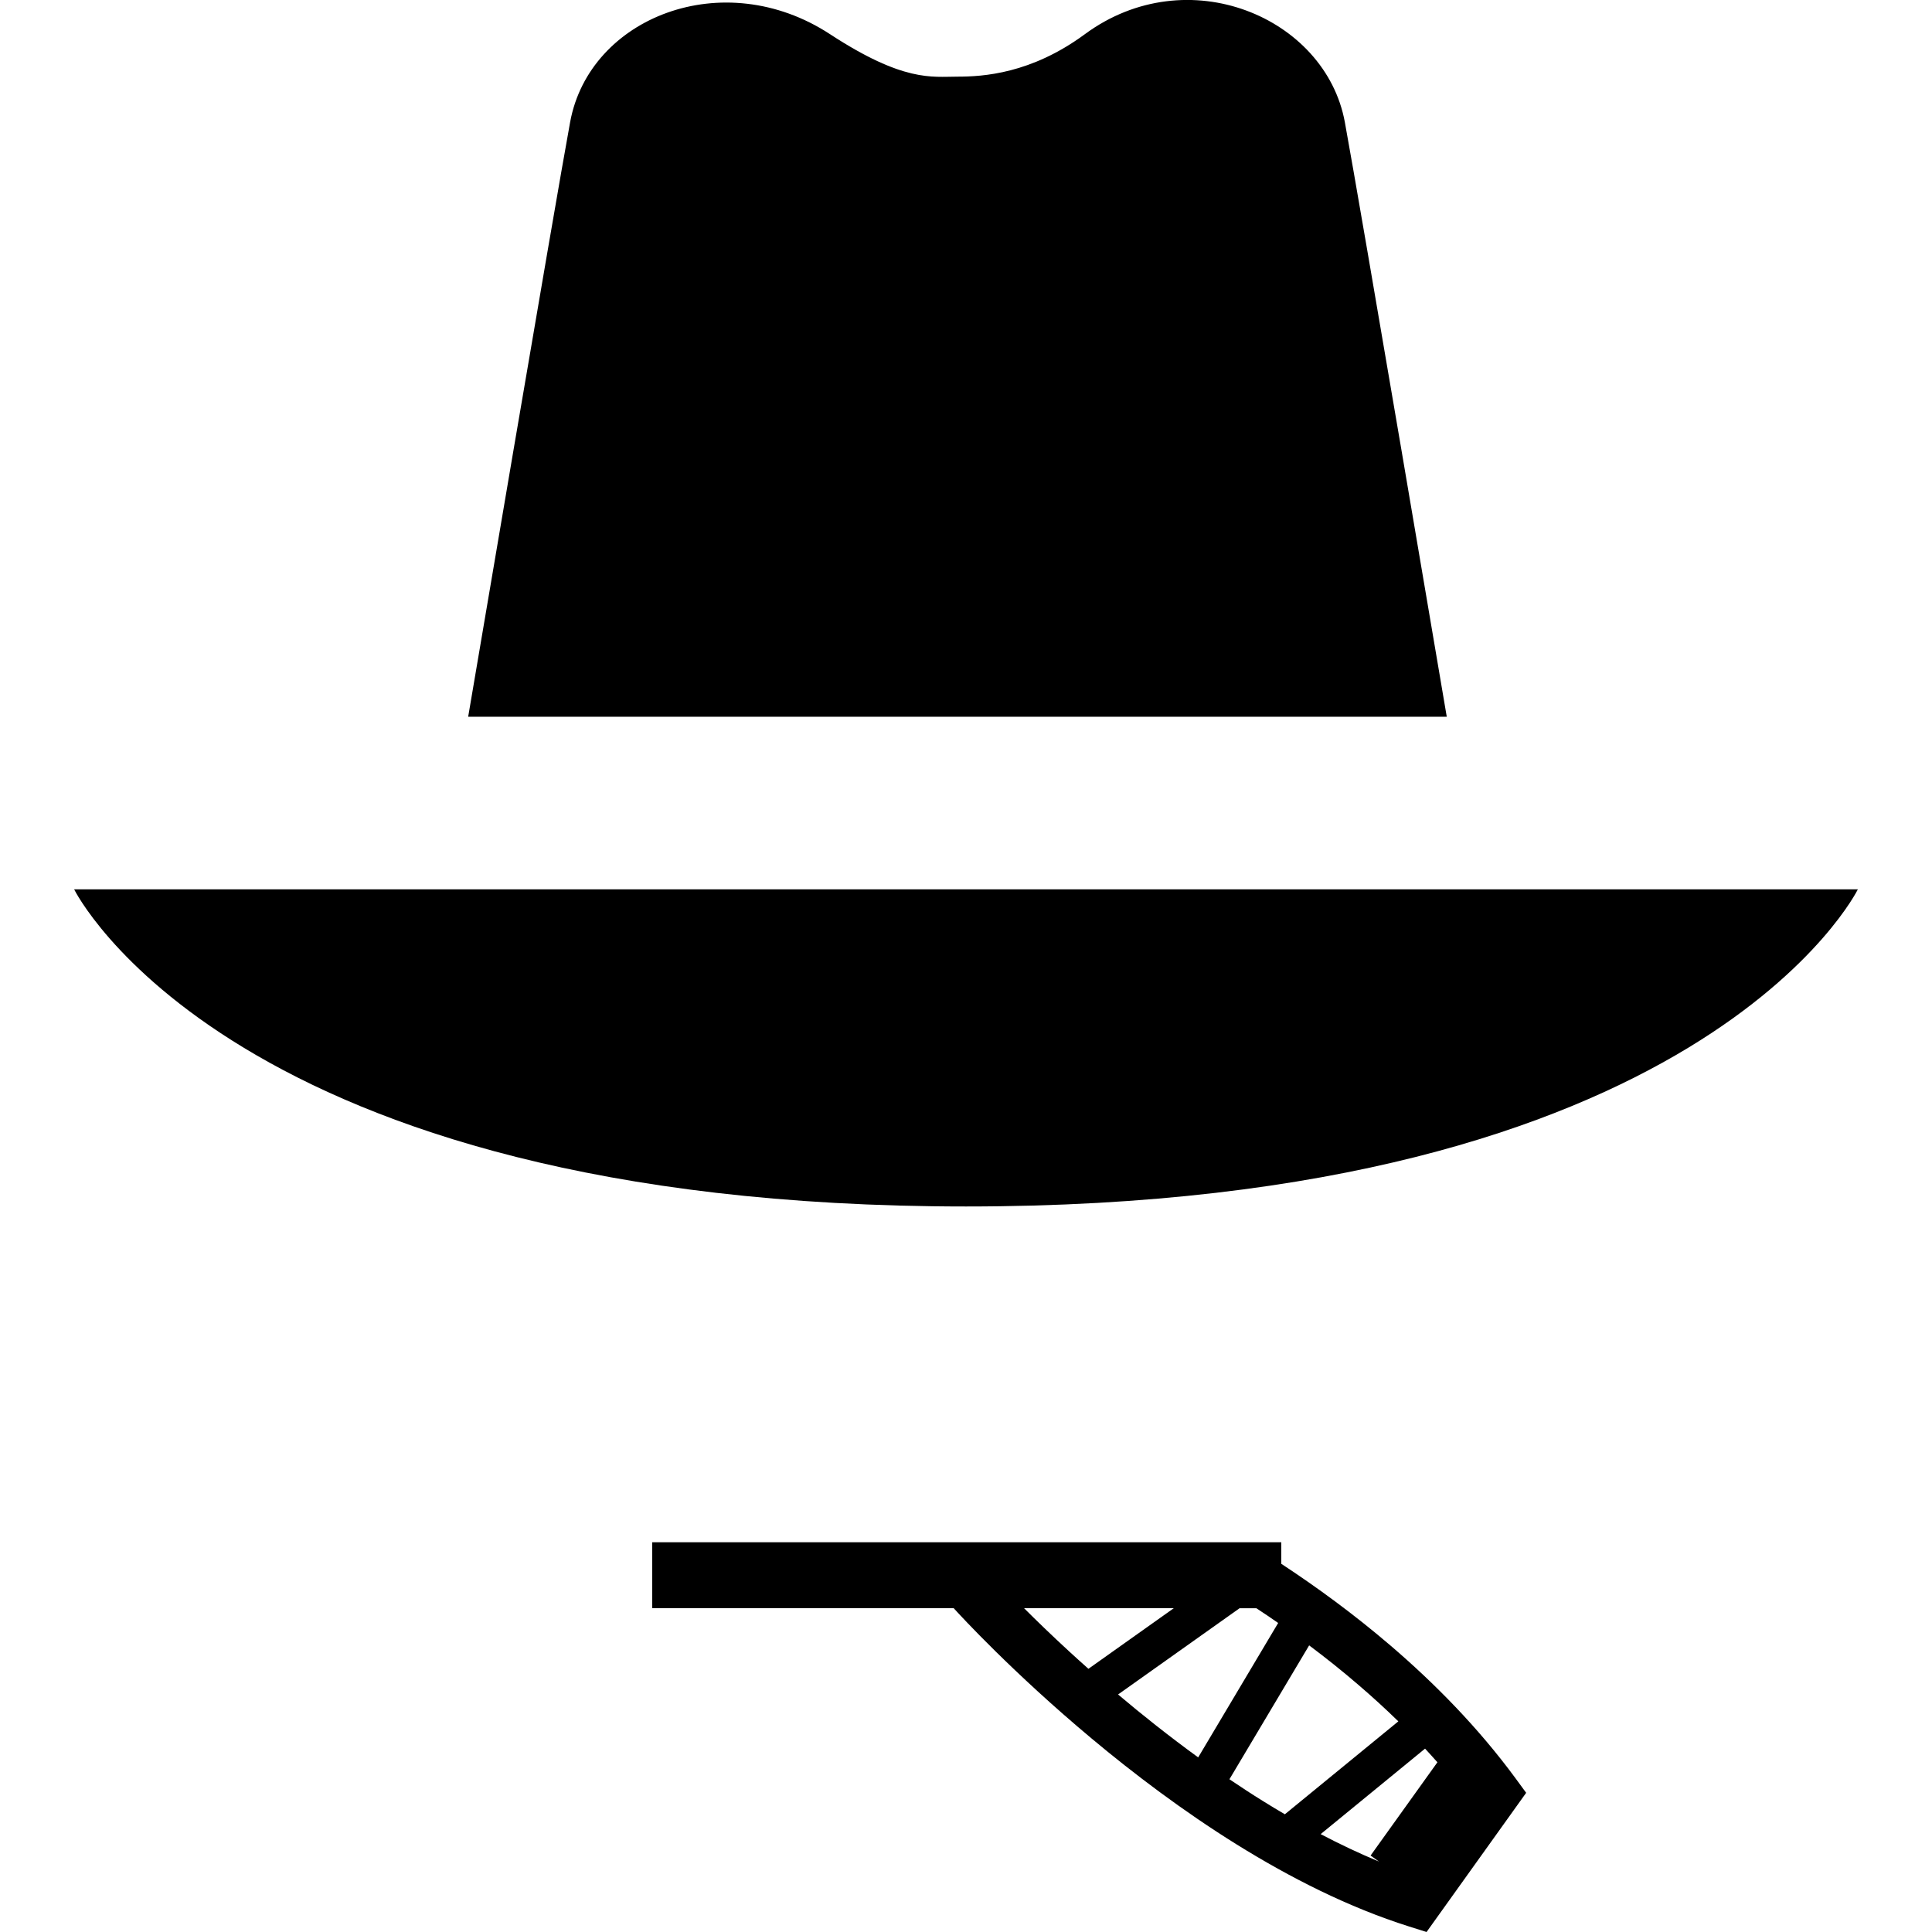
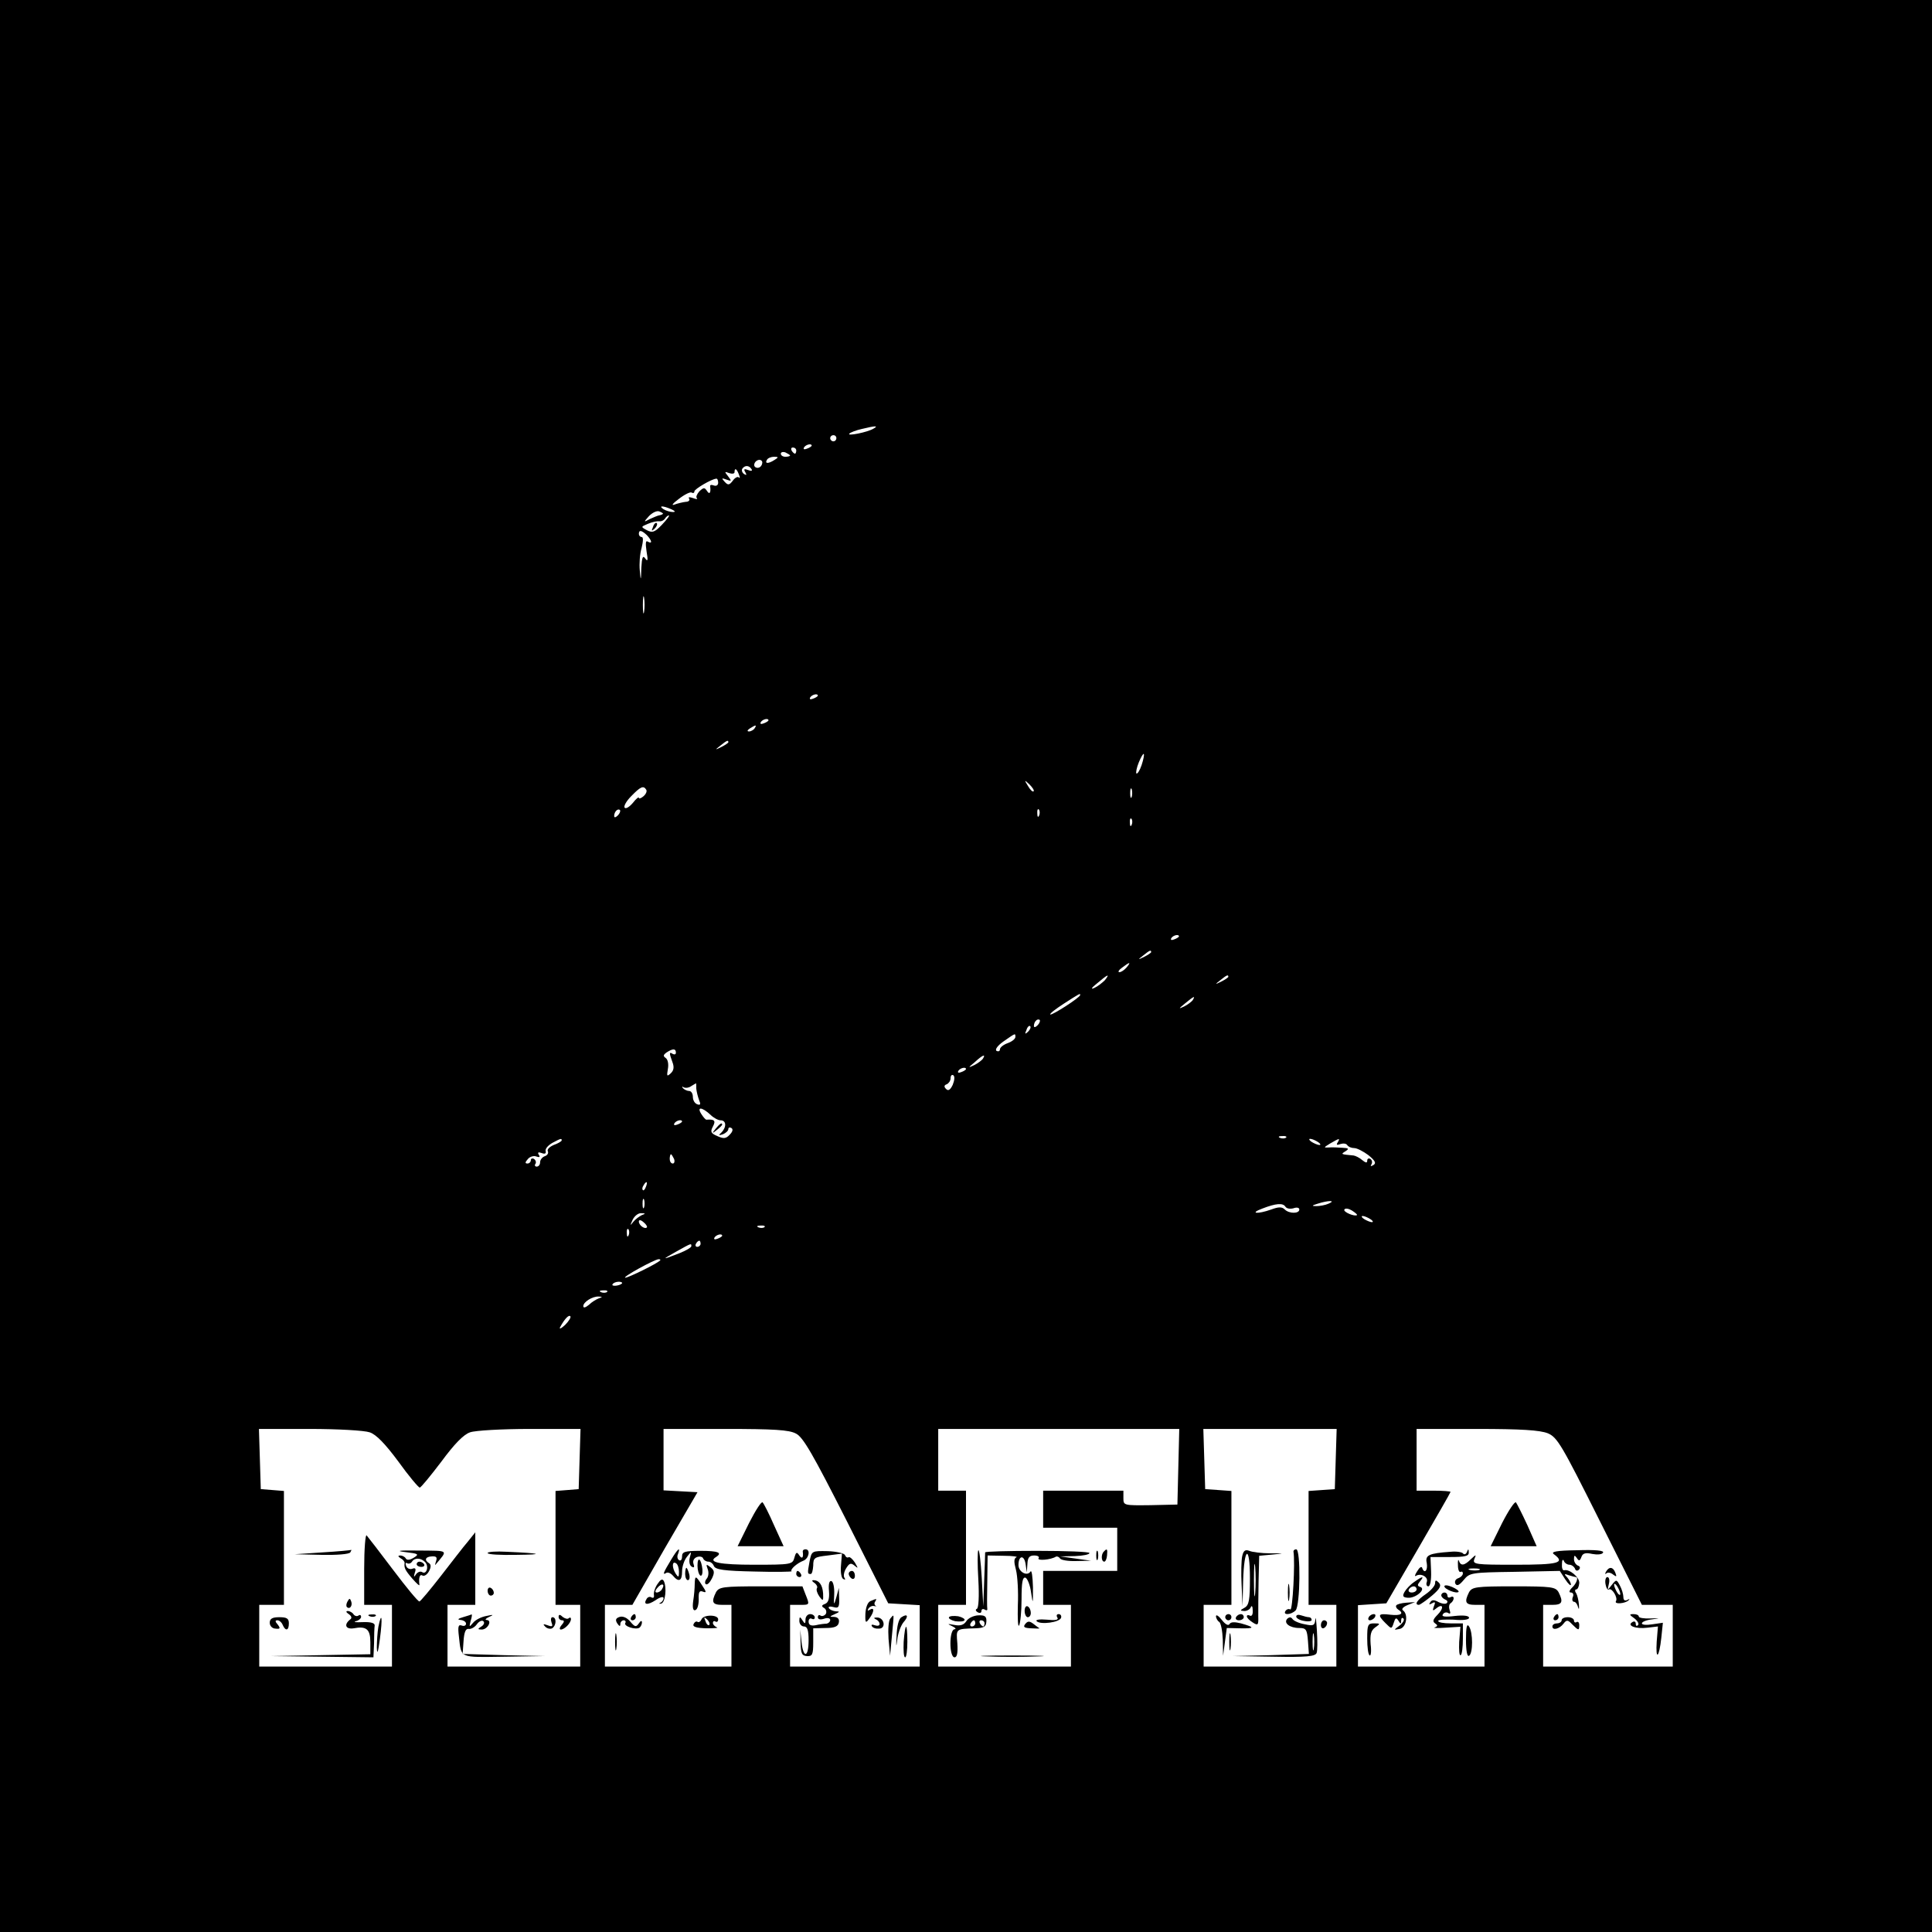
- <svg xmlns="http://www.w3.org/2000/svg" width="192px" height="192px" viewBox="0 0 192 192" version="1.1">
-   <g id="surface1">
-     <path style=" stroke:none;fill-rule:nonzero;fill:rgb(0%,0%,0%);fill-opacity:1;" d="M 133.648 12.133 C 131.73 1.711 118.008 -4.113 107.812 3.398 C 102.469 7.336 97.688 7.617 95.148 7.617 C 92.617 7.617 89.805 8.18 82.488 3.398 C 71.895 -3.531 58.574 1.711 56.66 12.129 C 55.102 20.602 46.527 71.227 46.527 71.227 L 143.777 71.227 C 143.777 71.227 135.207 20.602 133.648 12.133 Z M 133.648 12.133 " />
-     <path style=" stroke:none;fill-rule:nonzero;fill:rgb(0%,0%,0%);fill-opacity:1;" d="M 96 88.379 L 7.367 88.379 C 7.367 88.379 22.84 119.898 96 119.898 C 169.16 119.898 184.633 88.379 184.633 88.379 Z M 96 88.379 " />
-     <path style=" stroke:none;fill-rule:nonzero;fill:rgb(0%,0%,0%);fill-opacity:1;" d="M 138.199 163.543 C 134.523 160.395 130.801 157.684 127.332 155.41 L 127.332 153.266 L 64.816 153.266 L 64.816 159.82 L 94.777 159.82 C 95.445 160.559 100.684 166.254 108.492 172.777 C 112.66 176.258 117.559 179.977 122.902 183.301 C 128.246 186.621 134.035 189.559 140.023 191.449 L 141.77 192 L 151.668 178.168 L 150.586 176.691 C 146.895 171.676 142.582 167.297 138.199 163.543 Z M 108.168 165.844 C 107.496 165.246 106.852 164.668 106.242 164.105 C 104.484 162.488 102.977 161.027 101.77 159.82 L 116.652 159.82 Z M 111.113 168.395 L 123.188 159.824 L 124.855 159.824 C 125.57 160.293 126.293 160.777 127.023 161.289 L 119.074 174.648 C 116.203 172.559 113.523 170.434 111.113 168.395 Z M 125.559 179.016 C 124.41 178.305 123.285 177.57 122.18 176.82 L 130.102 163.516 C 131.734 164.738 133.387 166.051 135.016 167.457 C 136.352 168.602 137.676 169.809 138.965 171.066 L 127.688 180.301 C 126.973 179.883 126.262 179.457 125.559 179.016 Z M 136.207 184.402 L 137.039 185 C 135.09 184.191 133.156 183.277 131.246 182.273 L 141.621 173.777 C 142.039 174.227 142.441 174.676 142.848 175.133 Z M 136.207 184.402 " />
+ <svg xmlns="http://www.w3.org/2000/svg" version="1.0" width="626pt" height="626pt" viewBox="0 0 626 626" preserveAspectRatio="xMidYMid meet">
+   <g transform="translate(0,626) scale(0.1,-0.1)" fill="#000000" stroke="none">
+     <path d="M0 3130 l0 -3130 3130 0 3130 0 0 3130 0 3130 -3130 0 -3130 0 0 -3130z m2830 1741 c-20 -12 -87 -25 -78 -16 4 4 22 11 40 15 45 11 56 11 38 1z m-120 -31 c0 -5 -4 -10 -10 -10 -5 0 -10 5 -10 10 0 6 5 10 10 10 6 0 10 -4 10 -10z m-80 -24 c0 -2 -7 -7 -16 -10 -8 -3 -12 -2 -9 4 6 10 25 14 25 6z m-50 -16 c0 -5 -2 -10 -4 -10 -3 0 -8 5 -11 10 -3 6 -1 10 4 10 6 0 11 -4 11 -10z m-20 -16 c0 -2 -7 -4 -15 -4 -8 0 -15 4 -15 10 0 5 7 7 15 4 8 -4 15 -8 15 -10z m-50 -14 c-20 -13 -33 -13 -25 0 3 6 14 10 23 10 15 0 15 -2 2 -10z m-40 -8 c0 -13 -12 -22 -22 -16 -10 6 -1 24 13 24 5 0 9 -4 9 -8z m-35 -22 c4 -6 -1 -7 -11 -3 -13 5 -15 3 -9 -7 5 -9 4 -11 -4 -6 -6 4 -9 12 -6 17 8 12 22 12 30 -1z m-41 -17 c4 -10 4 -14 0 -10 -4 4 -13 -1 -20 -11 -11 -14 -15 -15 -26 -3 -11 12 -10 13 6 7 17 -6 17 -5 5 11 -12 15 -12 16 4 10 9 -3 17 -2 17 3 0 15 7 12 14 -7z m-67 -27 c0 -8 -6 -12 -14 -9 -8 3 -13 2 -12 -3 3 -20 -2 -28 -10 -15 -8 12 -11 12 -25 -1 -8 -9 -12 -19 -8 -22 3 -4 -2 -4 -12 0 -12 4 -17 4 -13 -2 3 -5 -2 -10 -11 -10 -9 -1 -26 -5 -37 -9 -11 -4 -5 4 14 18 19 15 38 24 42 21 5 -3 9 -1 9 4 0 7 55 40 71 41 3 1 6 -5 6 -13z m-152 -86 c13 -6 15 -9 5 -9 -8 0 -22 4 -30 9 -18 12 -2 12 25 0z m-27 -15 c-2 -2 -7 -4 -13 -5 -5 -1 -19 -7 -30 -12 -20 -11 -20 -10 -2 10 11 11 25 18 33 15 8 -3 14 -7 12 -8z m-3 -35 c-24 -25 -31 -27 -49 -18 -20 11 -20 11 4 21 14 6 30 9 37 8 6 -1 14 3 18 9 3 5 9 10 12 10 4 0 -6 -13 -22 -30z m-49 -34 c16 -17 19 -30 3 -21 -7 5 -8 -5 -4 -32 5 -28 4 -34 -4 -23 -8 12 -11 5 -13 -30 -1 -43 -2 -44 -5 -8 -2 21 0 53 6 73 5 21 6 35 0 35 -5 0 -9 5 -9 10 0 14 9 12 26 -4z m-9 -248 c-2 -13 -4 -3 -4 22 0 25 2 35 4 23 2 -13 2 -33 0 -45z m563 -272 c0 -2 -7 -7 -16 -10 -8 -3 -12 -2 -9 4 6 10 25 14 25 6z m-160 -80 c0 -2 -7 -7 -16 -10 -8 -3 -12 -2 -9 4 6 10 25 14 25 6z m-45 -26 c-3 -5 -12 -10 -18 -10 -7 0 -6 4 3 10 19 12 23 12 15 0z m-85 -45 c0 -2 -10 -9 -22 -15 -22 -11 -22 -10 -4 4 21 17 26 19 26 11z m1339 -74 c-6 -18 -14 -30 -17 -27 -2 3 1 19 8 36 7 17 14 29 16 27 2 -2 -1 -18 -7 -36z m-350 -85 c-3 -3 -11 5 -18 17 -13 21 -12 21 5 5 10 -10 16 -20 13 -22z m-1255 5 c3 -5 -1 -14 -9 -21 -8 -7 -15 -9 -15 -5 0 4 -9 -3 -19 -16 -11 -13 -23 -21 -27 -16 -4 4 5 21 21 37 30 31 40 36 49 21z m1573 -23 c-3 -7 -5 -2 -5 12 0 14 2 19 5 13 2 -7 2 -19 0 -25z m-1665 -60 c-7 -7 -12 -8 -12 -2 0 14 12 26 19 19 2 -3 -1 -11 -7 -17z m1365 0 c-3 -8 -6 -5 -6 6 -1 11 2 17 5 13 3 -3 4 -12 1 -19z m300 -30 c-3 -8 -6 -5 -6 6 -1 11 2 17 5 13 3 -3 4 -12 1 -19z m153 -362 c0 -2 -7 -7 -16 -10 -8 -3 -12 -2 -9 4 6 10 25 14 25 6z m-90 -51 c0 -2 -10 -9 -22 -15 -22 -11 -22 -10 -4 4 21 17 26 19 26 11z m-80 -50 c-7 -8 -17 -15 -23 -15 -6 0 -2 7 9 15 25 19 30 19 14 0z m-70 -41 c-8 -8 -23 -20 -34 -25 -13 -6 -10 0 9 15 34 29 43 33 25 10z m400 11 c0 -2 -10 -9 -22 -15 -22 -11 -22 -10 -4 4 21 17 26 19 26 11z m-480 -59 c0 -8 -92 -67 -97 -63 -2 3 18 18 44 35 53 34 53 34 53 28z m365 -16 c-3 -5 -16 -15 -28 -21 -19 -9 -19 -8 3 10 28 23 34 26 25 11z m-503 -82 c-7 -7 -12 -8 -12 -2 0 6 3 14 7 17 3 4 9 5 12 2 2 -3 -1 -11 -7 -17z m-31 -21 c-10 -9 -11 -8 -5 6 3 10 9 15 12 12 3 -3 0 -11 -7 -18z m-41 -17 c0 -6 -11 -15 -25 -20 -14 -5 -25 -14 -25 -20 0 -6 -5 -8 -11 -5 -6 4 3 17 23 31 39 27 38 27 38 14z m-1100 -51 c0 -5 -4 -7 -10 -4 -12 8 -12 3 -1 -27 6 -16 4 -27 -6 -36 -12 -11 -13 -9 -9 14 3 16 0 31 -7 36 -9 6 -8 10 3 18 20 13 30 13 30 -1z m995 -19 c-3 -5 -16 -15 -28 -21 -21 -10 -21 -9 2 10 25 23 36 27 26 11z m-55 -34 c0 -2 -7 -7 -16 -10 -8 -3 -12 -2 -9 4 6 10 25 14 25 6z m-43 -51 c-8 -17 -15 -21 -22 -13 -7 7 -6 12 3 15 6 3 12 11 12 19 0 9 4 13 9 10 5 -4 4 -16 -2 -31z m-831 -12 c1 -10 5 -26 9 -37 6 -14 5 -18 -6 -14 -8 3 -14 13 -14 24 0 10 -5 19 -12 19 -6 0 -15 4 -20 9 -4 5 -3 7 2 3 6 -3 17 -2 25 4 8 5 15 9 15 9 1 0 1 -8 1 -17z m46 -85 c10 -10 25 -18 33 -18 18 0 20 -21 3 -39 -11 -10 -10 -11 5 -6 9 4 17 11 17 17 0 5 5 6 10 3 6 -4 4 -12 -6 -22 -12 -13 -20 -13 -40 -4 -21 9 -23 14 -14 31 10 19 5 24 -21 22 -3 0 -10 8 -17 19 -15 24 3 22 30 -3z m-92 -22 c0 -2 -7 -7 -16 -10 -8 -3 -12 -2 -9 4 6 10 25 14 25 6z m1957 -52 c-3 -3 -12 -4 -19 -1 -8 3 -5 6 6 6 11 1 17 -2 13 -5z m-2347 -9 c0 -3 -12 -10 -26 -15 -14 -6 -22 -15 -19 -20 3 -6 -1 -13 -9 -16 -9 -3 -16 -12 -16 -20 0 -8 -5 -14 -11 -14 -5 0 -8 4 -4 9 3 5 1 12 -5 16 -5 3 -10 1 -10 -4 0 -6 -5 -11 -11 -11 -8 0 -8 4 1 14 6 8 19 12 27 9 11 -4 14 -2 9 5 -5 8 -2 10 9 6 10 -4 15 -2 13 6 -2 8 8 19 22 27 28 15 30 15 30 8z m2450 -5 c8 -5 11 -10 5 -10 -5 0 -17 5 -25 10 -8 5 -10 10 -5 10 6 0 17 -5 25 -10z m64 -2 c-5 -8 -2 -9 9 -5 9 3 19 2 22 -3 4 -6 14 -10 23 -10 9 0 30 -11 46 -23 22 -18 26 -26 16 -32 -8 -5 -11 -4 -6 3 3 6 2 13 -4 17 -5 3 -10 1 -10 -6 0 -8 -5 -7 -16 2 -9 8 -22 14 -28 15 -43 4 -42 4 -26 14 12 8 10 10 -10 11 -14 1 -34 2 -45 1 -17 -1 -16 0 5 13 31 18 33 18 24 3z m-2150 -53 c3 -8 1 -15 -4 -15 -6 0 -10 7 -10 15 0 8 2 15 4 15 2 0 6 -7 10 -15z m-91 -90 c-3 -9 -8 -14 -10 -11 -3 3 -2 9 2 15 9 16 15 13 8 -4z m-6 -67 c-3 -7 -5 -2 -5 12 0 14 2 19 5 13 2 -7 2 -19 0 -25z m2218 12 c-11 -5 -29 -8 -40 -8 -16 0 -15 2 5 8 34 11 60 11 35 0z m-140 -10 c4 -6 15 -8 26 -5 11 4 19 2 19 -4 0 -14 -33 -14 -47 0 -9 9 -20 9 -44 0 -45 -16 -72 -13 -29 3 44 17 67 19 75 6z m232 -27 c-7 -6 -46 10 -41 18 3 5 14 3 24 -3 11 -7 18 -13 17 -15z m-2317 0 c-8 -4 -21 -13 -28 -22 -11 -14 -11 -13 -2 7 6 12 18 22 28 21 14 0 14 -2 2 -6z m2360 -13 c8 -5 11 -10 5 -10 -5 0 -17 5 -25 10 -8 5 -10 10 -5 10 6 0 17 -5 25 -10z m-2344 -27 c-7 -7 -26 7 -26 19 0 6 6 6 15 -2 9 -7 13 -15 11 -17z m381 1 c-3 -3 -12 -4 -19 -1 -8 3 -5 6 6 6 11 1 17 -2 13 -5z m-440 -26 c-3 -8 -6 -5 -6 6 -1 11 2 17 5 13 3 -3 4 -12 1 -19z m303 -2 c0 -2 -7 -7 -16 -10 -8 -3 -12 -2 -9 4 6 10 25 14 25 6z m-70 -26 c0 -5 -5 -10 -11 -10 -5 0 -7 5 -4 10 3 6 8 10 11 10 2 0 4 -4 4 -10z m-30 -8 c0 -4 -17 -14 -37 -22 -59 -23 -61 -23 -13 4 52 29 50 28 50 18z m-101 -46 c-11 -11 -103 -56 -113 -56 -12 1 94 59 108 60 5 0 7 -2 5 -4z m-124 -75 c-9 -8 -36 -10 -30 -2 2 4 11 8 20 8 8 0 13 -3 10 -6z m-48 -27 c-3 -3 -12 -4 -19 -1 -8 3 -5 6 6 6 11 1 17 -2 13 -5z m-27 -21 c-8 -3 -23 -12 -32 -21 -11 -9 -18 -11 -18 -4 0 13 29 32 50 31 13 -1 13 -1 0 -6z m-109 -86 c-13 -12 -20 -15 -16 -7 14 26 28 41 33 35 3 -3 -5 -16 -17 -28z m-633 -348 c21 -7 50 -37 93 -95 33 -46 65 -84 69 -84 4 0 35 38 70 84 42 57 72 88 93 95 16 6 104 11 194 11 l164 0 -3 -97 -3 -98 -37 -3 -38 -3 0 -185 0 -184 40 0 40 0 0 -100 0 -100 -215 0 -215 0 0 100 0 100 45 0 45 0 0 118 0 117 -24 -30 c-14 -16 -53 -67 -88 -112 -35 -45 -66 -82 -69 -82 -4 -1 -42 45 -85 102 -42 56 -81 106 -86 112 -4 5 -8 -44 -8 -108 l0 -117 45 0 45 0 0 -100 0 -100 -215 0 -215 0 0 100 0 100 40 0 40 0 0 184 0 185 -37 3 -38 3 -3 98 -3 97 164 0 c92 0 178 -5 195 -11z m1381 -4 c23 -11 55 -67 164 -282 l135 -268 51 -3 51 -3 0 -100 0 -99 -210 0 -210 0 0 100 0 100 30 0 c34 0 34 -1 20 34 l-10 26 -134 0 c-124 0 -136 -2 -146 -19 -16 -32 -12 -41 20 -41 l30 0 0 -100 0 -100 -205 0 -205 0 0 100 0 100 44 0 45 0 105 183 106 182 -55 3 -55 3 0 99 0 100 200 0 c157 0 207 -3 229 -15z m1239 -107 l-3 -123 -87 -2 c-87 -1 -88 -1 -88 23 l0 24 -130 0 -130 0 0 -60 0 -60 120 0 120 0 0 -70 0 -70 -120 0 -120 0 0 -55 0 -55 45 0 45 0 0 -100 0 -100 -215 0 -215 0 0 100 0 100 45 0 45 0 0 185 0 185 -45 0 -45 0 0 100 0 100 390 0 391 0 -3 -122z m510 25 l-3 -98 -42 -3 -43 -3 0 -185 0 -184 45 0 45 0 0 -100 0 -100 -215 0 -215 0 0 100 0 100 45 0 45 0 0 184 0 185 -42 3 -43 3 -3 98 -3 97 216 0 216 0 -3 -97z m687 83 c31 -13 45 -37 169 -285 l136 -271 50 0 50 0 0 -100 0 -100 -210 0 -210 0 0 100 0 100 30 0 c32 0 36 9 20 41 -10 17 -22 19 -145 19 -123 0 -135 -2 -145 -19 -16 -32 -12 -41 20 -41 l30 0 0 -100 0 -100 -205 0 -205 0 0 99 0 100 46 3 46 3 104 179 c57 98 104 180 104 182 0 2 -25 4 -55 4 l-55 0 0 100 0 100 195 0 c146 0 204 -4 230 -14z" />
+     <path d="M2116 4553 c-6 -14 -5 -15 5 -6 7 7 10 15 7 18 -3 3 -9 -2 -12 -12z" />
+     <path d="M2319 2603 c-13 -16 -12 -17 4 -4 9 7 17 15 17 17 0 8 -8 3 -21 -13z" />
+     <path d="M1045 1230 l-90 -6 87 -2 c49 -1 89 2 93 8 3 6 5 9 3 8 -2 -1 -43 -5 -93 -8z" />
+     <path d="M1313 1231 c43 -5 46 -7 28 -18 -13 -8 -22 -9 -26 -3 -3 6 -12 10 -18 10 -8 0 -8 -3 1 -9 8 -4 13 -11 13 -15 -2 -16 1 -23 25 -51 14 -16 24 -25 23 -20 -3 22 1 36 10 30 6 -3 15 3 21 14 7 13 7 22 0 26 -16 10 -12 21 9 22 15 1 18 -3 14 -15 -3 -9 -4 -15 -2 -12 41 49 45 45 -54 46 -64 1 -77 -1 -44 -5z m64 -32 c14 -14 5 -42 -9 -33 -6 4 -15 0 -20 -7 -7 -11 -8 -9 -4 5 5 13 2 17 -8 13 -8 -3 -17 1 -20 9 -3 8 -2 12 3 9 5 -3 12 -1 16 5 8 13 28 13 42 -1z" />
+     <path d="M1350 1192 c0 -5 7 -9 15 -9 8 0 12 4 9 9 -3 4 -9 8 -15 8 -5 0 -9 -4 -9 -8z" />
+     <path d="M1580 1228 c0 -5 42 -7 93 -6 94 1 82 5 -31 10 -34 2 -62 0 -62 -4z" />
+     <path d="M1580 1106 c0 -9 5 -16 10 -16 6 0 10 4 10 9 0 6 -4 13 -10 16 -5 3 -10 -1 -10 -9z" />
+     <path d="M1126 1071 c-4 -7 -5 -15 -2 -18 9 -9 19 4 14 18 -4 11 -6 11 -12 0z" />
+     <path d="M1130 1030 c9 -6 11 -13 5 -17 -22 -17 -15 -33 11 -29 41 8 54 -3 54 -45 l0 -39 -162 -3 -163 -3 168 -2 167 -2 2 45 c0 25 1 51 2 58 1 8 -12 12 -39 11 -22 -1 -32 0 -22 3 9 2 17 9 17 14 0 6 -4 8 -9 4 -5 -3 -12 -1 -16 5 -3 5 -12 10 -18 10 -7 0 -6 -4 3 -10z" />
+     <path d="M1198 1023 c7 -3 16 -2 19 1 4 3 -2 6 -13 5 -11 0 -14 -3 -6 -6z" />
+     <path d="M1500 1020 c-17 -5 -19 -8 -7 -9 9 -1 17 -6 17 -12 0 -6 -6 -9 -14 -6 -11 4 -13 -3 -9 -36 8 -71 0 -67 145 -65 l133 2 -133 3 -133 4 3 42 c2 29 7 41 17 39 7 -1 19 5 26 15 7 10 17 14 21 10 5 -4 2 -12 -6 -17 -13 -8 -13 -10 1 -10 19 0 35 30 16 31 -7 0 -3 5 8 10 16 7 14 8 -9 3 -17 -3 -36 -13 -43 -22 -13 -15 -13 -15 -8 6 4 12 5 22 3 21 -2 -1 -14 -5 -28 -9z" />
+     <path d="M1810 1021 c0 -6 5 -11 11 -11 8 0 8 -5 -1 -15 -7 -8 -8 -15 -3 -15 12 0 33 21 33 34 0 5 -3 6 -7 3 -3 -4 -12 -2 -20 4 -9 9 -13 8 -13 0z" />
+     <path d="M874 1002 c0 -10 8 -19 19 -19 15 -2 16 1 7 13 -9 10 -9 14 -1 14 6 0 14 -7 17 -15 9 -21 20 -19 20 5 0 16 -7 20 -31 20 -23 0 -31 -5 -31 -18z" />
+     <path d="M1226 989 c-3 -17 -5 -48 -5 -68 1 -24 4 -15 10 29 9 68 6 92 -5 39z" />
+     <path d="M1787 1003 c5 -13 3 -15 -13 -9 -14 5 -16 4 -7 -5 6 -6 16 -8 22 -5 14 9 15 36 1 36 -5 0 -6 -8 -3 -17z" />
+     <path d="M2427 1325 l-37 -75 74 0 75 0 -31 68 c-16 37 -33 70 -37 74 -4 4 -23 -26 -44 -67z" />
+     <path d="M2175 1207 c-26 -43 -29 -51 -17 -44 5 4 15 0 22 -8 19 -23 30 -18 30 13 0 16 7 37 16 48 15 19 15 18 9 -3 -3 -12 -1 -25 6 -29 8 -5 10 -2 6 9 -3 9 1 18 11 22 9 3 18 1 20 -4 2 -6 10 -11 17 -11 7 0 15 -6 18 -14 5 -12 33 -16 131 -18 68 -2 123 -1 121 1 -6 5 17 26 38 34 18 7 24 37 7 37 -6 0 -9 -3 -9 -7 3 -20 -2 -26 -11 -13 -8 13 -11 11 -16 -7 -6 -22 -10 -23 -130 -23 -112 0 -152 8 -124 25 22 14 7 20 -50 20 -51 0 -60 -3 -60 -18 0 -10 -4 -16 -10 -12 -5 3 -7 12 -3 20 9 25 -1 17 -22 -18z m25 -40 c0 -18 -2 -19 -10 -7 -13 20 -13 43 0 35 6 -3 10 -16 10 -28z" />
+     <path d="M2623 1200 c-7 -38 -7 -40 4 -40 4 0 7 12 8 27 0 26 4 28 47 33 l46 6 -3 -38 c-2 -21 1 -41 7 -44 7 -4 8 -2 4 4 -4 6 -1 20 6 31 10 16 15 18 27 8 12 -10 12 -9 1 10 -8 12 -17 20 -21 17 -4 -2 -9 1 -11 7 -2 6 -27 12 -56 13 -52 1 -52 1 -59 -34z" />
+     <path d="M2260 1187 c0 -14 4 -28 9 -32 5 -3 8 6 7 20 -4 35 -16 44 -16 12z" />
+     <path d="M2293 1176 c4 -10 3 -24 -3 -31 -6 -7 -7 -15 -3 -18 5 -3 13 5 20 19 9 19 8 26 -5 36 -14 11 -15 10 -9 -6z" />
+     <path d="M2220 1160 c0 -11 4 -20 9 -20 5 0 7 9 4 20 -3 11 -7 20 -9 20 -2 0 -4 -9 -4 -20z" />
+     <path d="M2580 1160 c0 -5 5 -10 11 -10 5 0 7 5 4 10 -3 6 -8 10 -11 10 -2 0 -4 -4 -4 -10z" />
+     <path d="M2750 1161 c0 -6 5 -13 10 -16 6 -3 10 1 10 9 0 9 -4 16 -10 16 -5 0 -10 -4 -10 -9z" />
+     <path d="M2130 1127 c-8 -12 -13 -28 -11 -36 1 -7 -2 -10 -8 -7 -5 4 -13 1 -16 -5 -12 -19 3 -21 29 -4 14 10 26 13 26 7 0 -6 -5 -13 -10 -15 -6 -3 -5 -4 2 -3 14 3 19 52 9 73 -5 9 -11 5 -21 -10z m15 -16 c-3 -6 -11 -11 -17 -11 -6 0 -6 6 2 15 14 17 26 13 15 -4z" />
+     <path d="M2251 1128 c0 -13 -2 -38 -5 -56 -3 -22 0 -32 7 -29 7 2 11 18 11 35 -1 23 2 29 13 25 13 -5 12 -1 -2 20 -21 33 -23 33 -24 5z" />
+     <path d="M2639 1131 c7 -5 11 -13 8 -17 -3 -5 1 -17 8 -27 12 -16 13 -15 12 10 -2 28 -13 43 -32 43 -5 0 -4 -4 4 -9z" />
+     <path d="M2686 1105 c2 -25 -2 -38 -13 -42 -11 -4 -12 -8 -3 -13 7 -4 9 -13 6 -19 -4 -6 -12 -9 -17 -6 -5 4 -9 1 -9 -5 0 -7 8 -9 20 -5 11 4 20 2 20 -4 0 -6 -6 -11 -12 -12 -7 0 -23 -2 -35 -5 -16 -3 -23 1 -23 12 0 8 5 12 10 9 6 -3 10 -1 10 4 0 6 -7 11 -15 11 -8 0 -15 -8 -15 -17 0 -15 -2 -16 -10 -3 -8 13 -10 12 -10 -2 0 -10 7 -18 15 -18 11 0 15 -12 15 -45 0 -56 -17 -60 -23 -5 l-4 40 1 -42 c1 -36 4 -43 21 -44 17 -1 20 5 20 44 l0 46 40 1 c29 0 41 5 43 18 2 11 -3 17 -15 18 -16 0 -16 1 2 9 16 7 17 9 3 9 -9 1 -19 5 -22 10 -4 5 3 7 14 4 17 -5 20 -1 19 28 l-1 34 -8 -30 c-8 -28 -9 -28 -7 9 1 22 -3 41 -9 43 -7 2 -10 -9 -8 -32z" />
+     <path d="M2820 1072 c-9 -4 -15 -21 -16 -41 -1 -30 1 -32 13 -15 16 22 17 38 1 28 -7 -4 -8 -3 -4 4 4 6 12 10 19 8 7 -1 9 -1 4 1 -4 3 -5 9 -1 14 6 10 5 10 -16 1z" />
+     <path d="M2008 1021 c-13 -4 -15 -10 -8 -21 7 -10 10 -11 10 -2 0 6 5 12 11 12 5 0 8 -4 5 -9 -6 -10 33 -23 46 -15 4 3 8 11 8 17 0 7 -4 6 -10 -3 -9 -13 -13 -12 -28 6 -11 13 -24 18 -34 15z" />
+     <path d="M2045 1020 c-3 -5 -1 -10 4 -10 6 0 11 5 11 10 0 6 -2 10 -4 10 -3 0 -8 -4 -11 -10z" />
+     <path d="M2273 1013 c-3 -7 -9 -11 -13 -8 -4 3 -10 -1 -13 -8 -3 -8 9 -12 42 -13 25 0 40 1 34 3 -7 3 -13 9 -13 14 0 6 4 8 8 5 5 -3 9 0 9 7 0 16 -48 16 -54 0z m25 -18 c-3 -3 -9 2 -12 12 -6 14 -5 15 5 6 7 -7 10 -15 7 -18z" />
+     <path d="M2885 1016 c-6 -6 -8 -35 -6 -66 l5 -55 6 65 c7 76 8 71 -5 56z" />
+     <path d="M2921 1020 c-9 -5 -15 -29 -16 -62 -2 -33 -1 -38 2 -13 2 22 12 48 20 58 18 20 14 30 -6 17z" />
+     <path d="M2838 1013 c6 -2 12 -9 12 -15 0 -6 -7 -7 -16 -4 -8 3 -12 2 -9 -3 3 -6 14 -9 24 -8 23 1 16 37 -8 36 -10 0 -11 -2 -3 -6z" />
+     <path d="M2928 940 c-1 -28 0 -50 5 -50 4 0 7 23 7 50 0 65 -7 65 -12 0z" />
+     <path d="M1993 940 c0 -25 2 -35 4 -22 2 12 2 32 0 45 -2 12 -4 2 -4 -23z" />
+     <path d="M3170 1237 c-3 -3 -3 -46 0 -96 3 -53 1 -92 -5 -94 -5 -2 -4 -7 3 -11 7 -4 12 -2 12 4 0 6 5 8 10 5 6 -4 10 -3 9 2 -1 4 -1 45 0 91 l1 82 53 -1 c28 0 47 -3 40 -5 -8 -4 -8 -15 -1 -41 5 -20 8 -71 6 -114 -1 -42 0 -72 4 -66 4 7 8 45 8 85 0 54 3 73 13 70 6 -3 15 -24 18 -49 6 -39 6 -37 6 18 -1 34 -4 57 -8 51 -11 -17 -39 -1 -39 21 0 31 18 34 23 4 l4 -28 2 28 c1 20 6 27 22 27 11 0 18 -4 14 -9 -5 -9 40 -5 56 5 4 2 10 0 14 -6 3 -5 27 -9 53 -8 l47 1 -50 7 -50 7 48 1 c26 1 47 5 47 10 0 4 -76 7 -169 7 -93 0 -169 -2 -169 -5 0 -3 -1 -43 -3 -90 l-3 -85 -5 93 c-3 52 -8 92 -11 89z" />
+     <path d="M3552 1220 c0 -14 2 -19 5 -12 2 6 2 18 0 25 -3 6 -5 1 -5 -13z" />
+     <path d="M3577 1233 c-10 -9 -9 -33 1 -33 4 0 8 9 9 20 2 21 0 24 -10 13z" />
+     <path d="M3320 1041 c0 -12 5 -21 10 -21 6 0 10 6 10 14 0 8 -4 18 -10 21 -5 3 -10 -3 -10 -14z" />
+     <path d="M3075 1020 c-3 -4 7 -10 20 -13 14 -2 28 -1 30 3 3 4 -7 10 -20 13 -14 2 -28 1 -30 -3z" />
+     <path d="M3131 1007 c-8 -12 -19 -16 -39 -12 -22 4 -24 4 -7 -4 11 -5 14 -10 8 -10 -18 -1 -18 -91 0 -91 8 0 11 14 9 45 -4 48 -6 47 58 49 28 1 35 5 36 22 1 17 -5 21 -27 20 -15 -1 -32 -9 -38 -19z m29 -7 c0 -5 -5 -10 -11 -10 -5 0 -7 5 -4 10 3 6 8 10 11 10 2 0 4 -4 4 -10z m30 0 c0 -5 -2 -10 -4 -10 -3 0 -8 5 -11 10 -3 6 -1 10 4 10 6 0 11 -4 11 -10z" />
+     <path d="M3426 1019 c5 -8 -6 -10 -34 -7 -23 2 -38 0 -33 -5 12 -12 74 -4 79 11 2 6 -1 12 -8 12 -6 0 -8 -5 -4 -11z" />
+     <path d="M3322 998 c-8 -10 -3 -13 19 -14 16 -1 28 -1 27 0 -2 1 -10 7 -19 14 -13 10 -19 10 -27 0z" />
+     <path d="M3198 893 c45 -2 119 -2 165 0 45 1 8 3 -83 3 -91 0 -128 -2 -82 -3z" />
+     <path d="M4025 1218 c-3 -13 -4 -55 -2 -93 l3 -70 2 82 c3 112 22 120 22 9 0 -70 -3 -87 -17 -95 -16 -9 -16 -10 -1 -11 9 0 19 6 21 13 3 6 6 2 6 -11 1 -13 -3 -20 -9 -17 -5 3 -10 2 -10 -2 0 -5 8 -13 19 -20 17 -11 19 -9 18 20 0 18 0 69 1 114 l2 82 43 4 c41 4 40 4 -8 4 -27 0 -58 4 -67 8 -13 5 -19 1 -23 -17z m42 -120 c-2 -24 -4 -5 -4 42 0 47 2 66 4 43 2 -24 2 -62 0 -85z" />
+     <path d="M4191 1233 c6 -36 -3 -193 -10 -188 -5 3 -12 1 -16 -5 -9 -14 18 -13 33 2 15 15 17 198 2 198 -5 0 -9 -3 -9 -7z" />
+     <path d="M4173 1100 c0 -25 2 -35 4 -22 2 12 2 32 0 45 -2 12 -4 2 -4 -23z" />
+     <path d="M3940 1023 c0 -6 5 -15 10 -18 6 -3 11 -30 12 -58 l1 -52 6 45 6 45 43 -1 c48 -1 49 3 3 16 -20 5 -33 5 -37 -2 -4 -7 -14 -1 -25 13 -10 13 -19 19 -19 12z" />
+     <path d="M3970 1020 c0 -5 5 -10 10 -10 6 0 10 5 10 10 0 6 -4 10 -10 10 -5 0 -10 -4 -10 -10z" />
+     <path d="M4005 1020 c-3 -5 1 -10 9 -10 9 0 16 5 16 10 0 6 -4 10 -9 10 -6 0 -13 -4 -16 -10z" />
+     <path d="M4200 1022 c0 -5 11 -12 25 -14 14 -3 25 -1 25 3 0 5 -4 9 -9 9 -5 0 -16 3 -25 6 -9 3 -16 2 -16 -4z" />
+     <path d="M4262 1013 c-2 -20 -6 -22 -34 -16 -18 3 -36 11 -40 17 -5 7 -10 7 -17 1 -13 -14 8 -30 39 -30 22 0 25 -5 28 -42 l3 -42 -123 -4 -123 -3 133 -2 c104 -2 134 1 138 12 3 7 3 40 1 72 -2 33 -4 49 -5 37z m-5 -95 c-2 -13 -4 -3 -4 22 0 25 2 35 4 23 2 -13 2 -33 0 -45z" />
+     <path d="M4280 994 c0 -8 5 -12 10 -9 6 3 10 10 10 16 0 5 -4 9 -10 9 -5 0 -10 -7 -10 -16z" />
+     <path d="M3983 940 c0 -25 2 -35 4 -22 2 12 2 32 0 45 -2 12 -4 2 -4 -23z" />
+     <path d="M4867 1325 l-37 -75 75 0 74 0 -30 68 c-17 37 -34 70 -37 74 -4 4 -24 -26 -45 -67z" />
+     <path d="M4700 1232 c-71 -5 -83 -11 -77 -37 4 -24 -8 -36 -15 -15 -2 6 -9 1 -16 -11 -8 -12 -9 -18 -4 -15 16 10 41 -4 35 -20 -3 -8 0 -14 5 -14 6 0 10 20 9 48 l-2 47 63 0 c49 0 62 3 61 15 0 12 -2 12 -6 1 -3 -7 -8 -9 -12 -5 -3 5 -22 8 -41 6z" />
+     <path d="M5035 1224 c38 -28 15 -34 -125 -34 -129 0 -139 1 -133 18 7 16 6 16 -11 0 -21 -21 -33 -23 -39 -5 -2 6 -4 0 -3 -15 0 -14 4 -24 9 -21 4 2 7 0 7 -5 0 -6 -7 -13 -16 -16 -8 -3 -12 -11 -8 -18 5 -8 13 -4 27 13 19 23 24 24 165 26 l146 3 18 -28 c10 -15 18 -22 18 -16 0 5 -6 16 -12 23 -11 11 -10 13 5 7 10 -3 21 -6 23 -6 9 0 3 -20 -12 -34 -10 -10 -11 -16 -4 -16 7 0 10 -7 6 -15 -3 -8 -1 -15 4 -15 5 0 11 -8 13 -17 3 -10 4 -7 3 7 -1 14 -5 31 -9 38 -5 6 -4 12 0 12 5 0 9 9 10 20 2 19 -32 47 -49 42 -5 -1 -8 8 -7 21 0 12 3 16 6 10 2 -7 11 -13 18 -13 7 0 15 -6 18 -12 2 -8 8 -9 13 -4 5 5 4 11 -3 13 -7 3 -13 12 -13 21 0 13 2 14 9 4 7 -11 10 -10 15 3 4 12 13 15 35 10 16 -3 32 -2 35 4 5 7 -24 10 -84 8 -69 -1 -86 -5 -75 -13z m-242 -51 c-7 -2 -21 -2 -30 0 -10 3 -4 5 12 5 17 0 24 -2 18 -5z" />
+     <path d="M5204 1168 c-4 -7 -4 -10 1 -6 4 4 14 3 22 -4 11 -8 12 -7 7 6 -7 19 -20 21 -30 4z" />
+     <path d="M4582 1134 c-12 -8 -26 -23 -31 -32 -8 -14 -5 -18 11 -19 25 -2 60 28 40 35 -10 3 -10 7 -1 18 15 18 9 18 -19 -2z m8 -24 c0 -5 -7 -10 -16 -10 -8 0 -12 5 -9 10 3 6 10 10 16 10 5 0 9 -4 9 -10z" />
+     <path d="M5202 1128 c2 -13 7 -21 11 -18 10 6 30 -27 23 -38 -7 -11 31 -8 41 3 5 4 2 5 -4 1 -8 -4 -13 -1 -13 9 0 9 -5 26 -11 37 -11 21 -12 21 -27 2 -14 -18 -14 -18 -9 4 3 12 1 22 -5 22 -5 0 -8 -10 -6 -22z m48 -33 c0 -5 -5 -3 -10 5 -5 8 -10 20 -10 25 0 6 5 3 10 -5 5 -8 10 -19 10 -25z" />
+     <path d="M4650 1130 c0 -8 -14 -24 -30 -35 -28 -19 -39 -35 -22 -35 4 1 23 14 42 30 27 23 31 33 22 42 -9 9 -12 9 -12 -2z" />
+     <path d="M4680 1120 c0 -9 39 -25 46 -18 2 3 -7 10 -21 16 -14 6 -25 7 -25 2z" />
+     <path d="M4670 1091 c0 -5 6 -11 13 -14 6 -2 9 -7 5 -11 -3 -4 -15 -3 -27 3 -14 8 -22 8 -27 -1 -5 -7 -3 -8 6 -3 10 6 12 4 6 -10 -5 -14 -4 -16 7 -7 23 19 27 2 5 -20 -15 -15 -17 -22 -8 -28 9 -6 9 -9 -1 -13 -8 -2 8 -3 34 -1 l49 3 -4 -49 c-1 -26 0 -46 5 -43 4 2 7 26 7 54 l0 49 -40 0 c-22 0 -40 3 -40 8 0 4 22 5 50 4 30 -3 50 0 50 6 0 7 -18 9 -46 6 -32 -4 -44 -2 -39 5 3 6 11 8 17 5 7 -5 9 -1 5 9 -3 9 -2 19 3 22 6 4 10 11 10 16 0 6 -4 7 -10 4 -5 -3 -10 -1 -10 4 0 6 -4 11 -10 11 -5 0 -10 -4 -10 -9z" />
+     <path d="M4524 1058 c-2 -3 0 -9 6 -13 21 -13 9 -21 -25 -17 -40 5 -43 0 -16 -27 20 -20 20 -20 27 1 5 16 8 18 15 7 7 -12 9 -12 9 0 0 8 3 11 7 7 5 -4 -1 -14 -12 -23 -20 -15 -20 -15 0 -11 22 4 29 47 11 60 -6 4 0 11 14 17 l25 10 -28 -2 c-16 -1 -31 -5 -33 -9z" />
+     <path d="M4435 1020 c-3 -5 -2 -10 4 -10 5 0 13 5 16 10 3 6 2 10 -4 10 -5 0 -13 -4 -16 -10z" />
+     <path d="M5035 1020 c-3 -5 -1 -10 4 -10 6 0 11 5 11 10 0 6 -2 10 -4 10 -3 0 -8 -4 -11 -10z" />
+     <path d="M5296 1016 c10 -8 16 -18 11 -22 -4 -4 -7 -2 -7 5 0 7 -5 9 -11 5 -19 -11 11 -23 49 -18 l34 4 -4 -49 c-4 -63 8 -53 15 13 l5 48 -34 -5 c-19 -3 -34 -2 -34 3 0 5 15 11 33 13 28 4 27 4 -5 3 -21 -1 -38 2 -38 6 0 5 -8 8 -17 8 -15 0 -14 -2 3 -14z" />
+     <path d="M5060 1010 c0 -5 -7 -10 -15 -10 -8 0 -15 -4 -15 -10 0 -14 23 -8 36 9 10 13 14 13 28 -2 21 -21 23 -21 23 -2 0 8 -4 12 -9 9 -4 -3 -8 0 -8 5 0 6 -9 11 -20 11 -11 0 -20 -4 -20 -10z" />
+     <path d="M4430 951 c0 -28 3 -52 8 -55 4 -2 6 14 3 37 -2 31 1 44 15 54 17 12 17 13 -4 13 -20 0 -22 -5 -22 -49z" />
+     <path d="M4750 947 c0 -36 4 -56 10 -52 13 8 13 75 0 95 -7 11 -10 -2 -10 -43z" />
  </g>
</svg>
